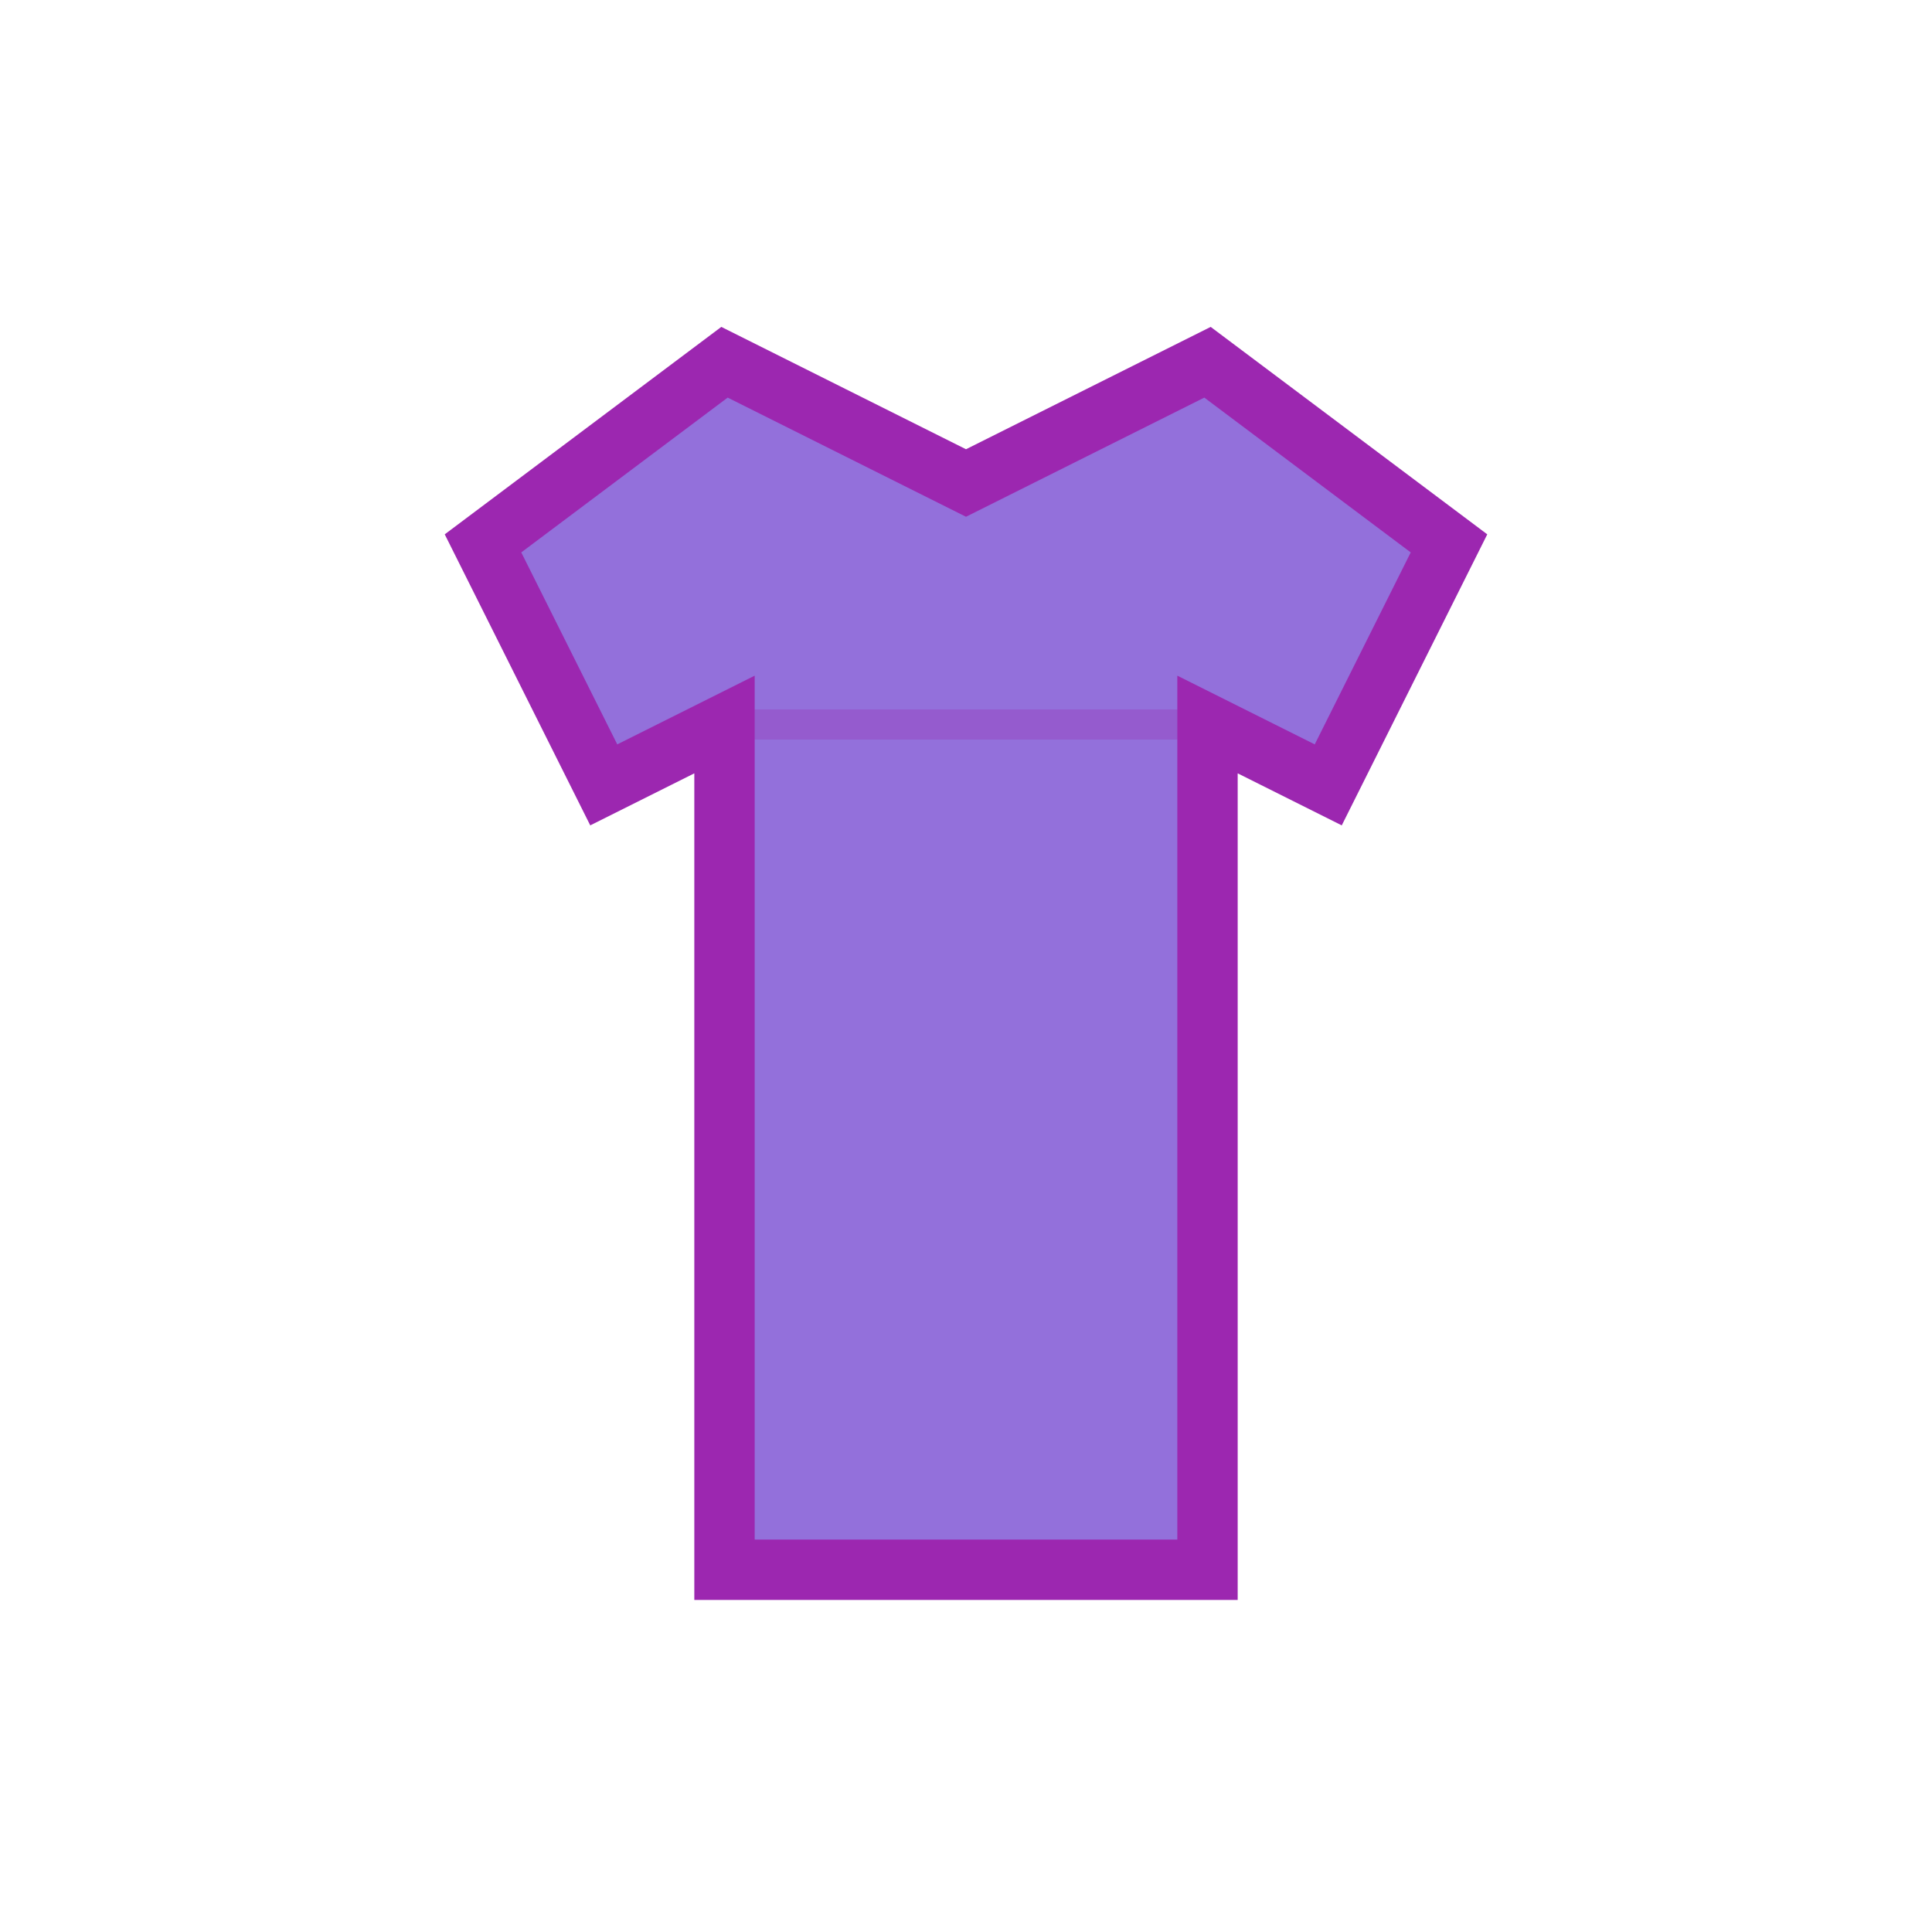
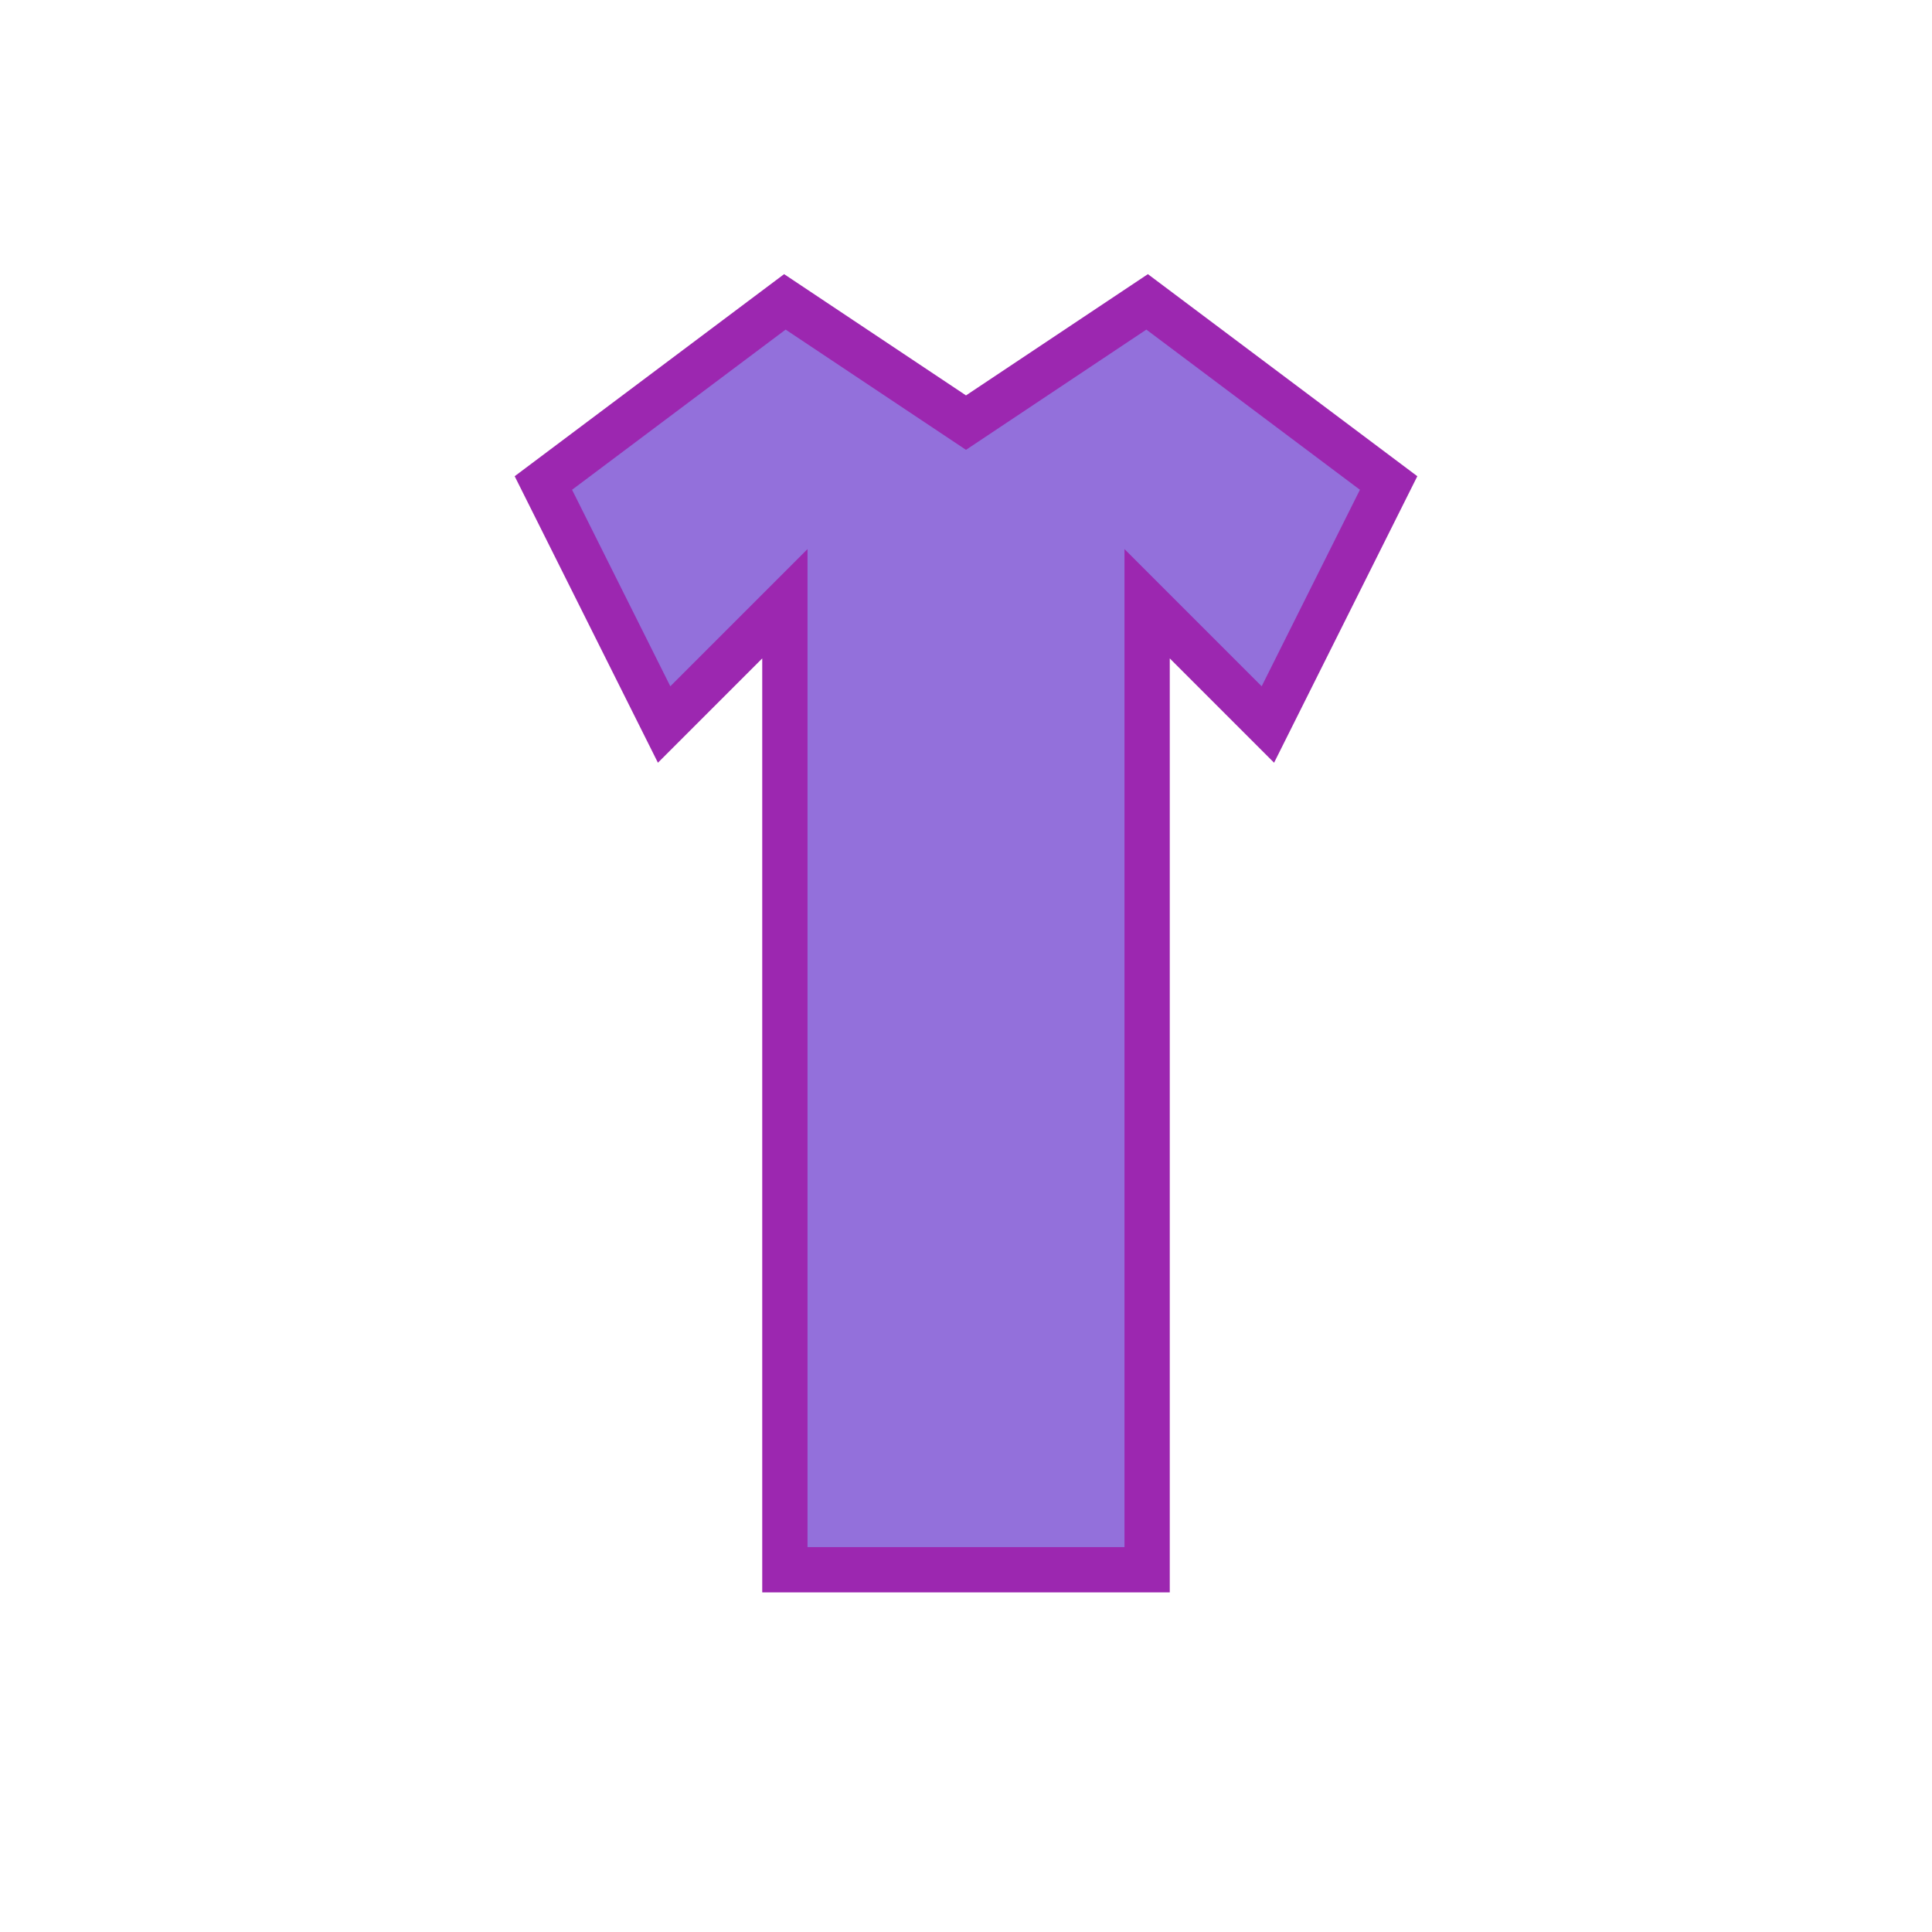
<svg xmlns="http://www.w3.org/2000/svg" viewBox="0 0 64 64">
-   <path d="M16 18 L24 12 L32 16 L40 12 L48 18 L44 26 L40 24 L40 52 L24 52 L24 24 L20 26 Z" fill="#9370db" stroke="#9c27b0" stroke-width="2" />
-   <path d="M24 24 L40 24" stroke="#9c27b0" stroke-width="1" opacity="0.3" />
+   <path d="M18 16 L26 10 L32 14 L38 10 L46 16 L42 24 L38 20 L38 52 L26 52 L26 20 L22 24 Z" fill="#9370db" stroke="#9c27b0" stroke-width="1.5" />
</svg>
